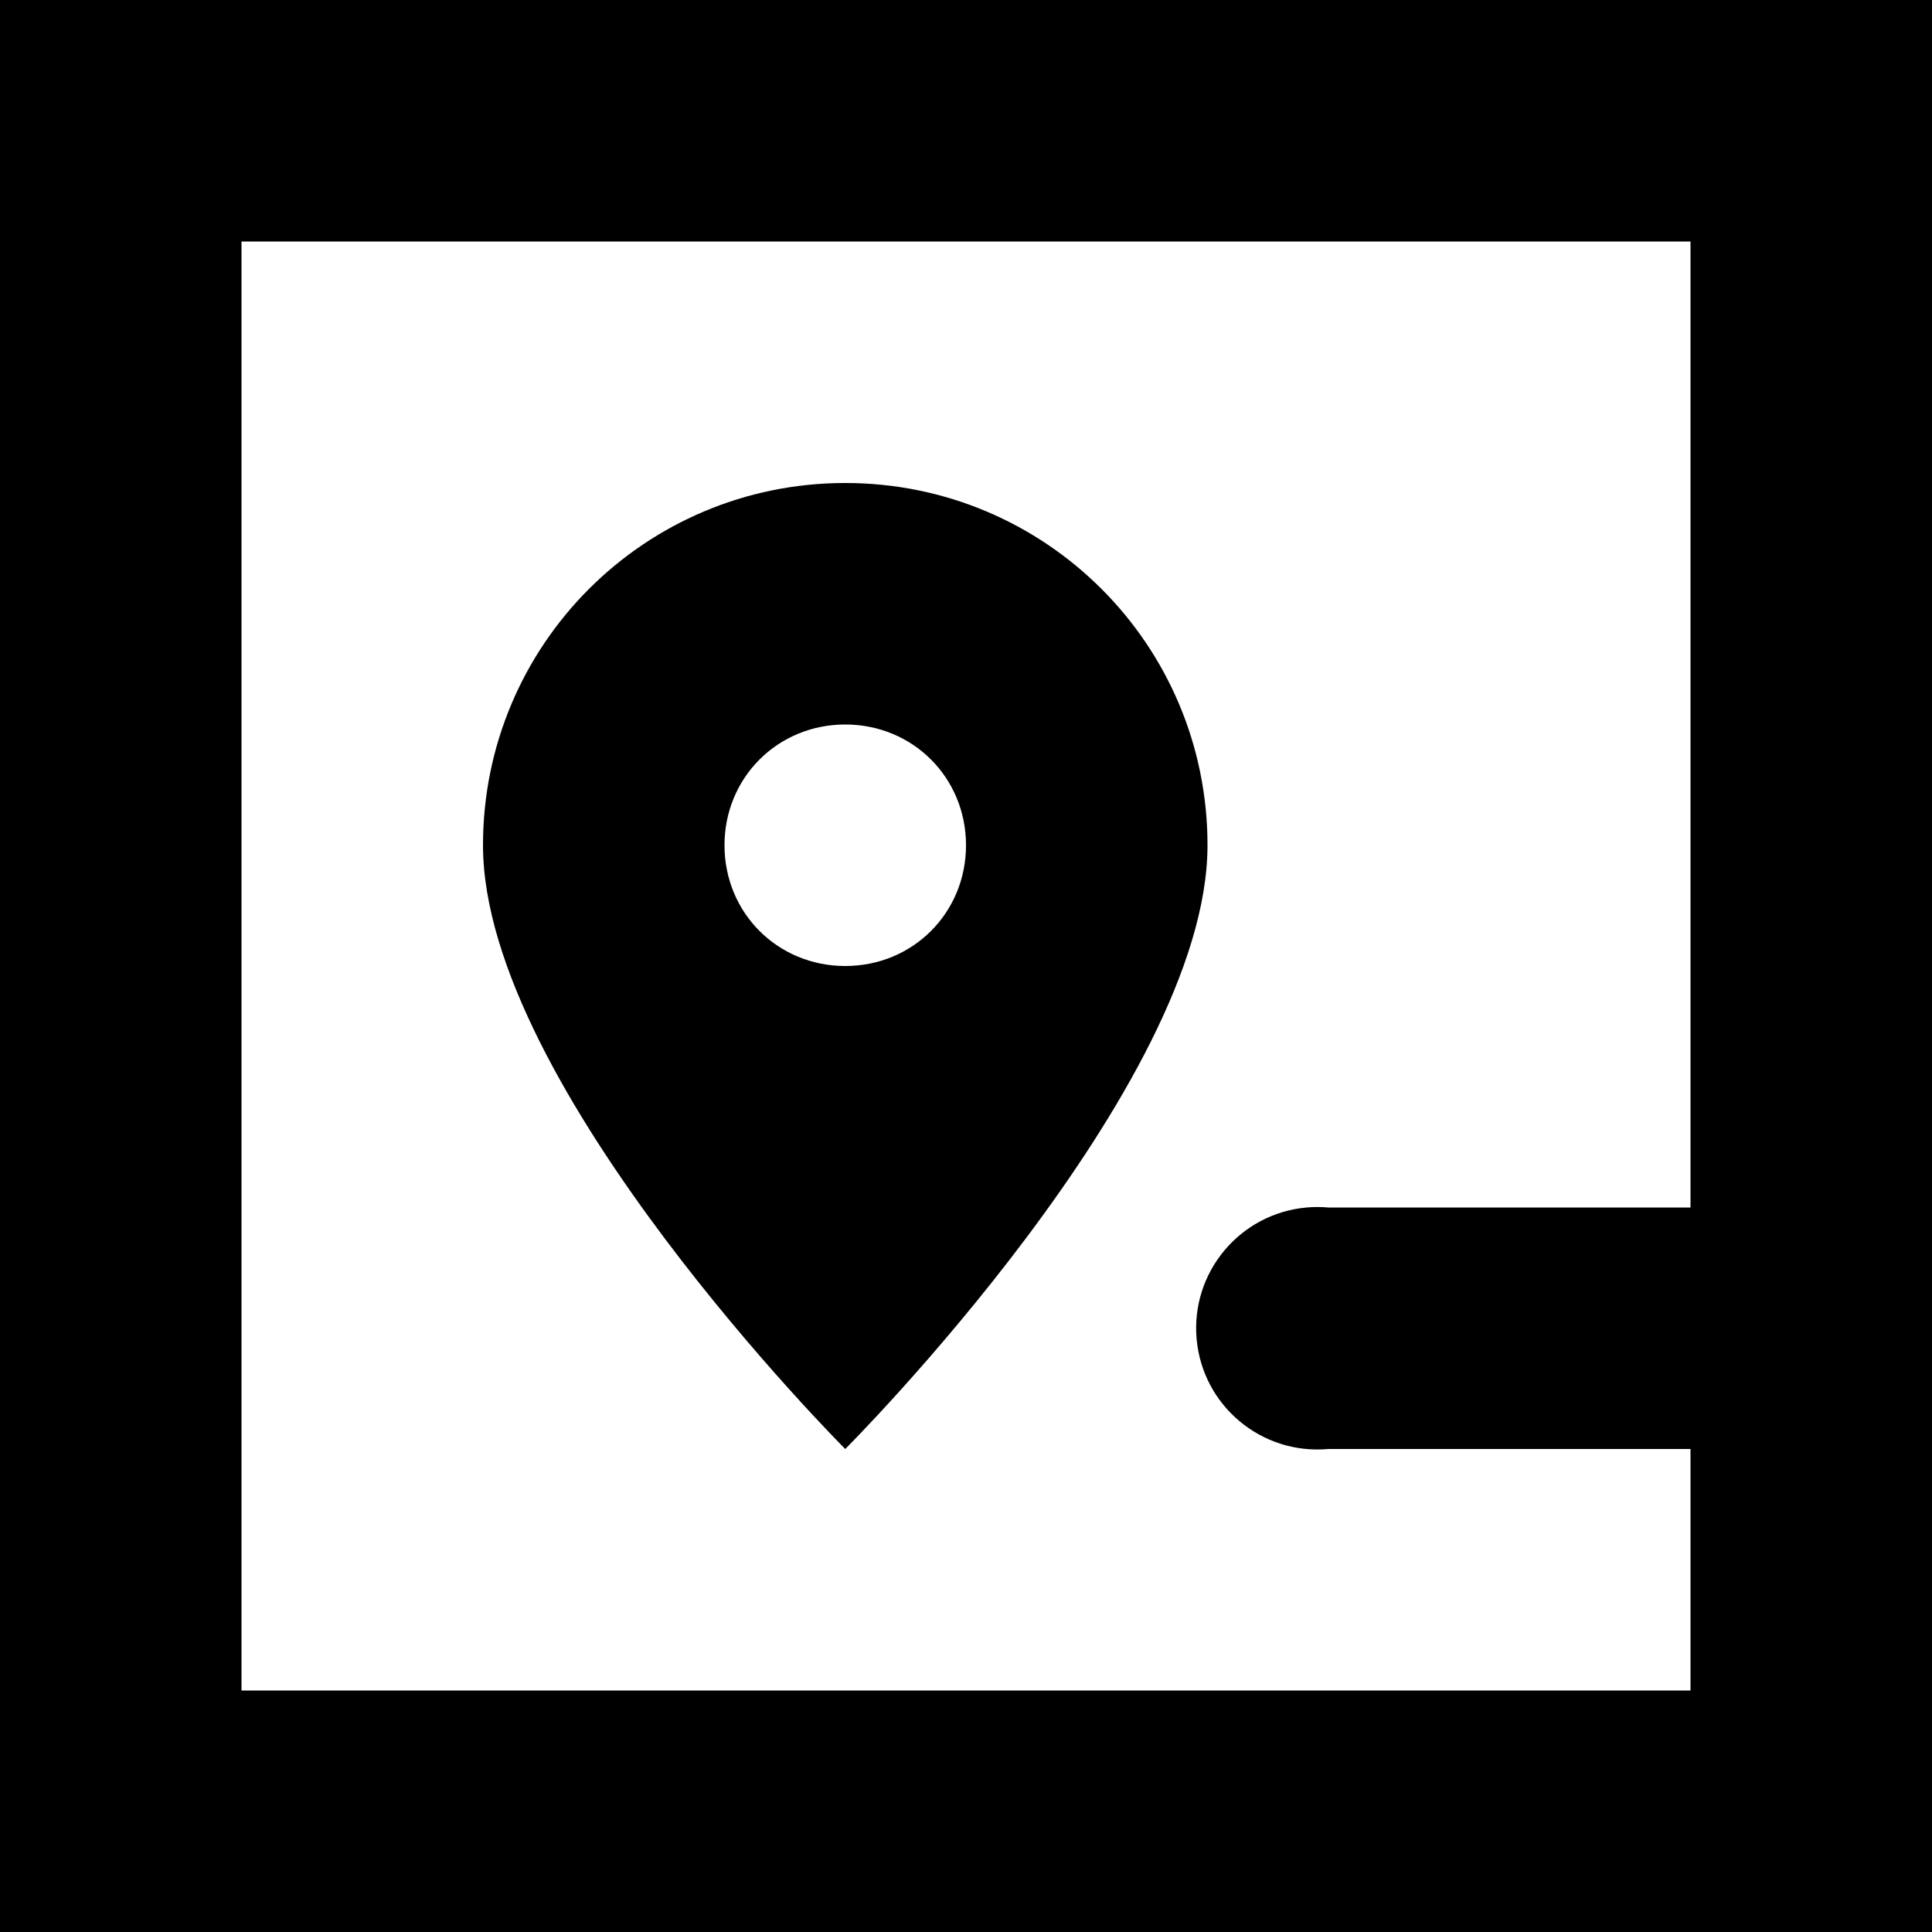
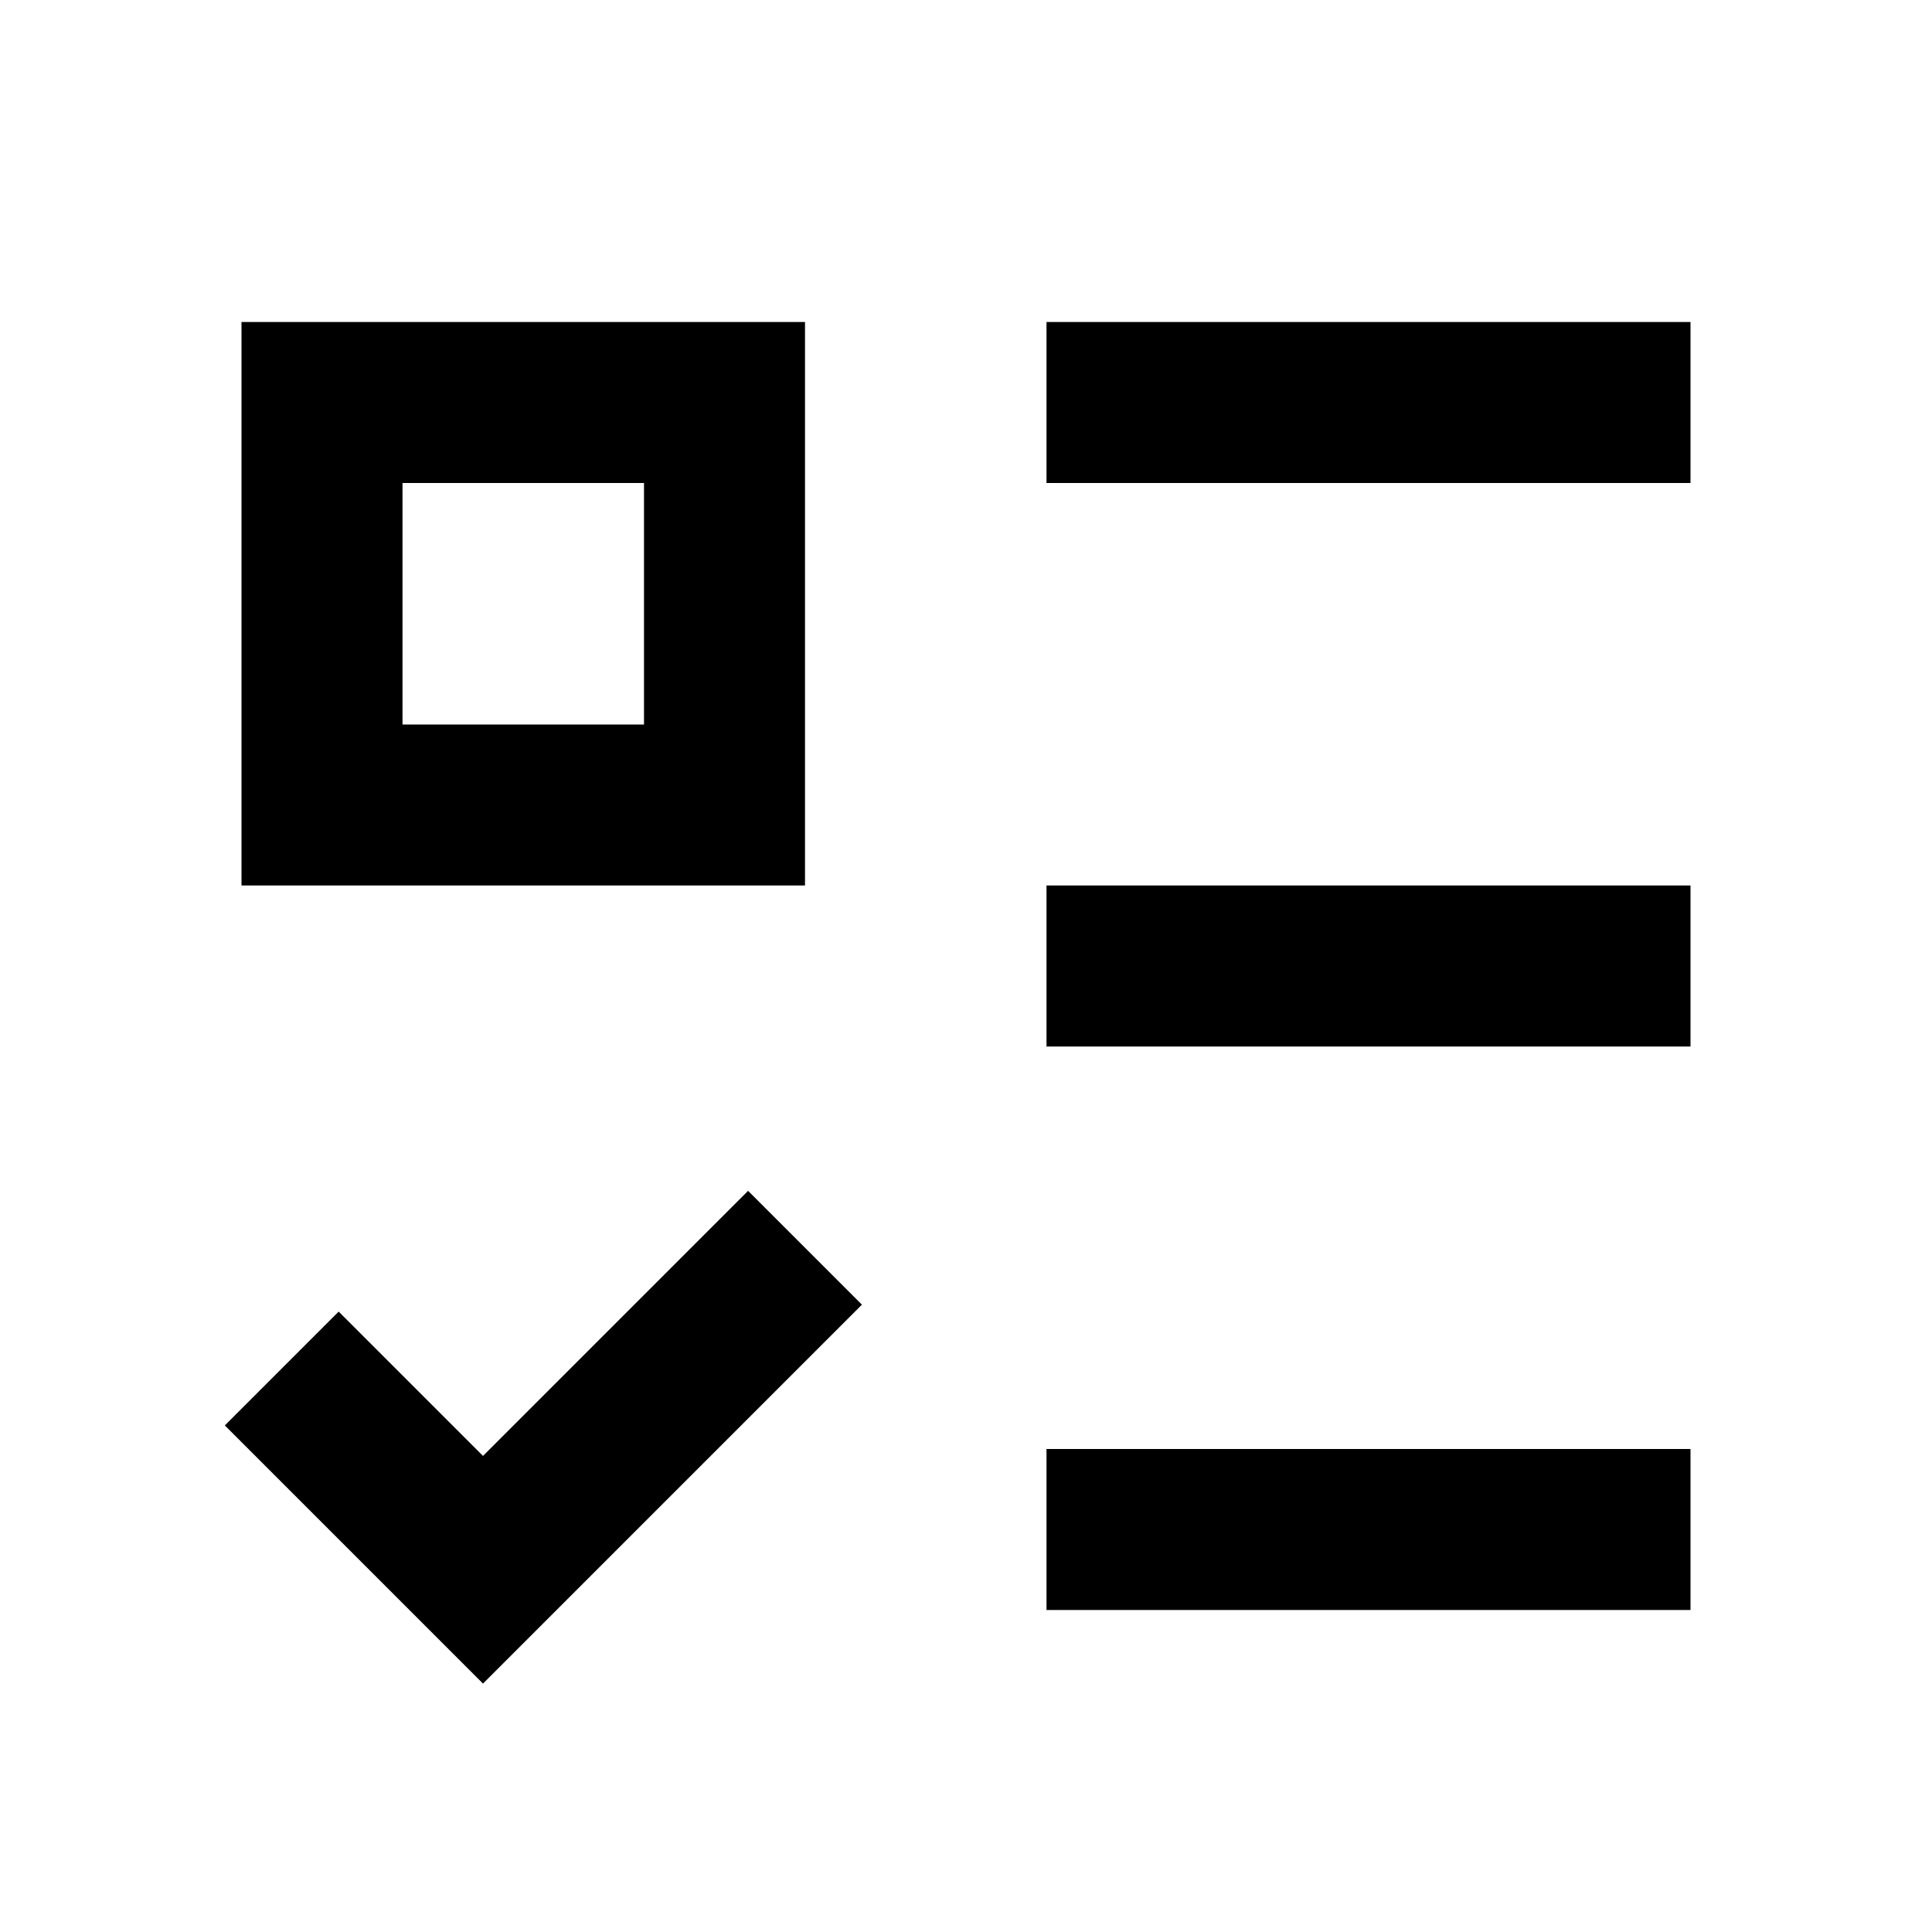
- <svg xmlns="http://www.w3.org/2000/svg" width="200" height="200" viewBox="0 0 8 8">
-   <path d="M0 0v8h8v-2.38a.5.5 0 0 0 0-.22v-5.41h-8zm1 1h6v4h-1.5a.5.5 0 0 0-.09 0 .5.5 0 1 0 .09 1h1.5v1h-6v-6zm2.5 1c-.83 0-1.5.67-1.5 1.5 0 1 1.5 2.5 1.5 2.5s1.5-1.5 1.5-2.5c0-.83-.67-1.5-1.5-1.5zm0 1c.28 0 .5.22.5.5s-.22.5-.5.5-.5-.22-.5-.5.22-.5.5-.5z" />
+ <svg xmlns="http://www.w3.org/2000/svg" viewBox="0 0 24 24" fill="currentColor">
+   <path d="M8 6V9H5V6H8ZM3 4V11H10V4H3ZM13 4H21V6H13V4ZM13 11H21V13H13V11ZM13 18H21V20H13V18ZM10.707 16.207L9.293 14.793L6 18.086L4.207 16.293L2.793 17.707L6 20.914L10.707 16.207Z" />
</svg>
